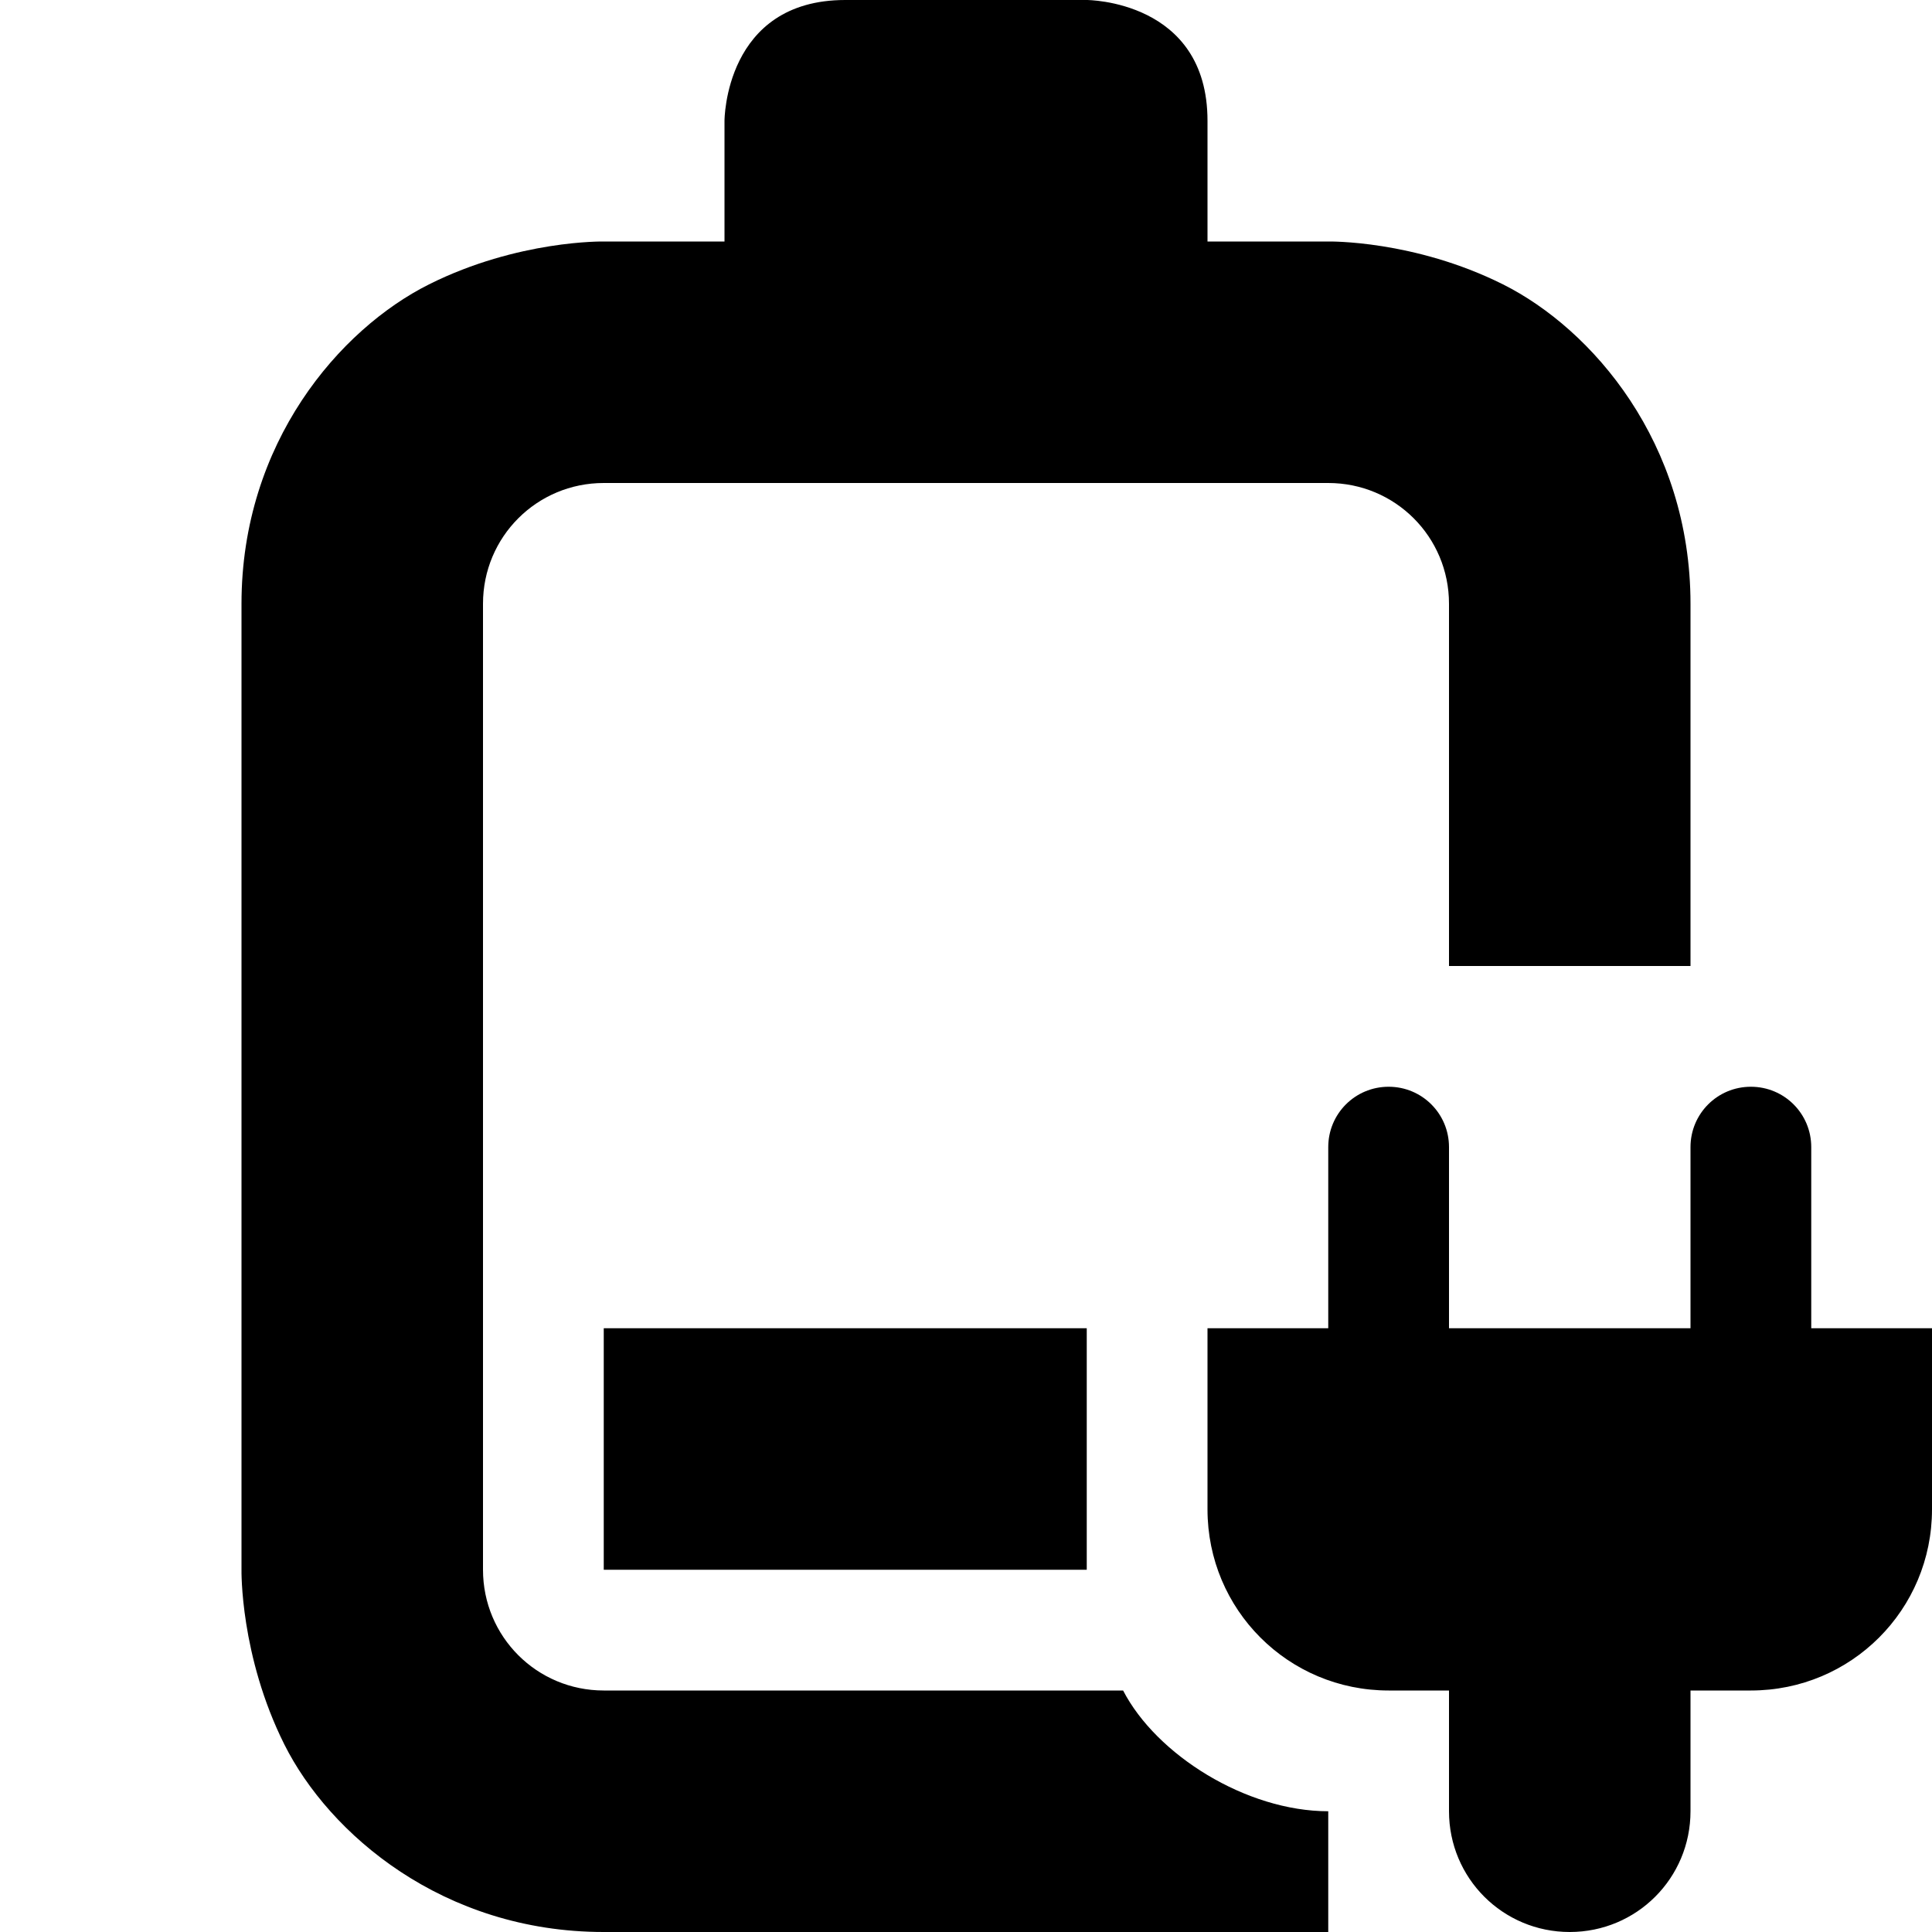
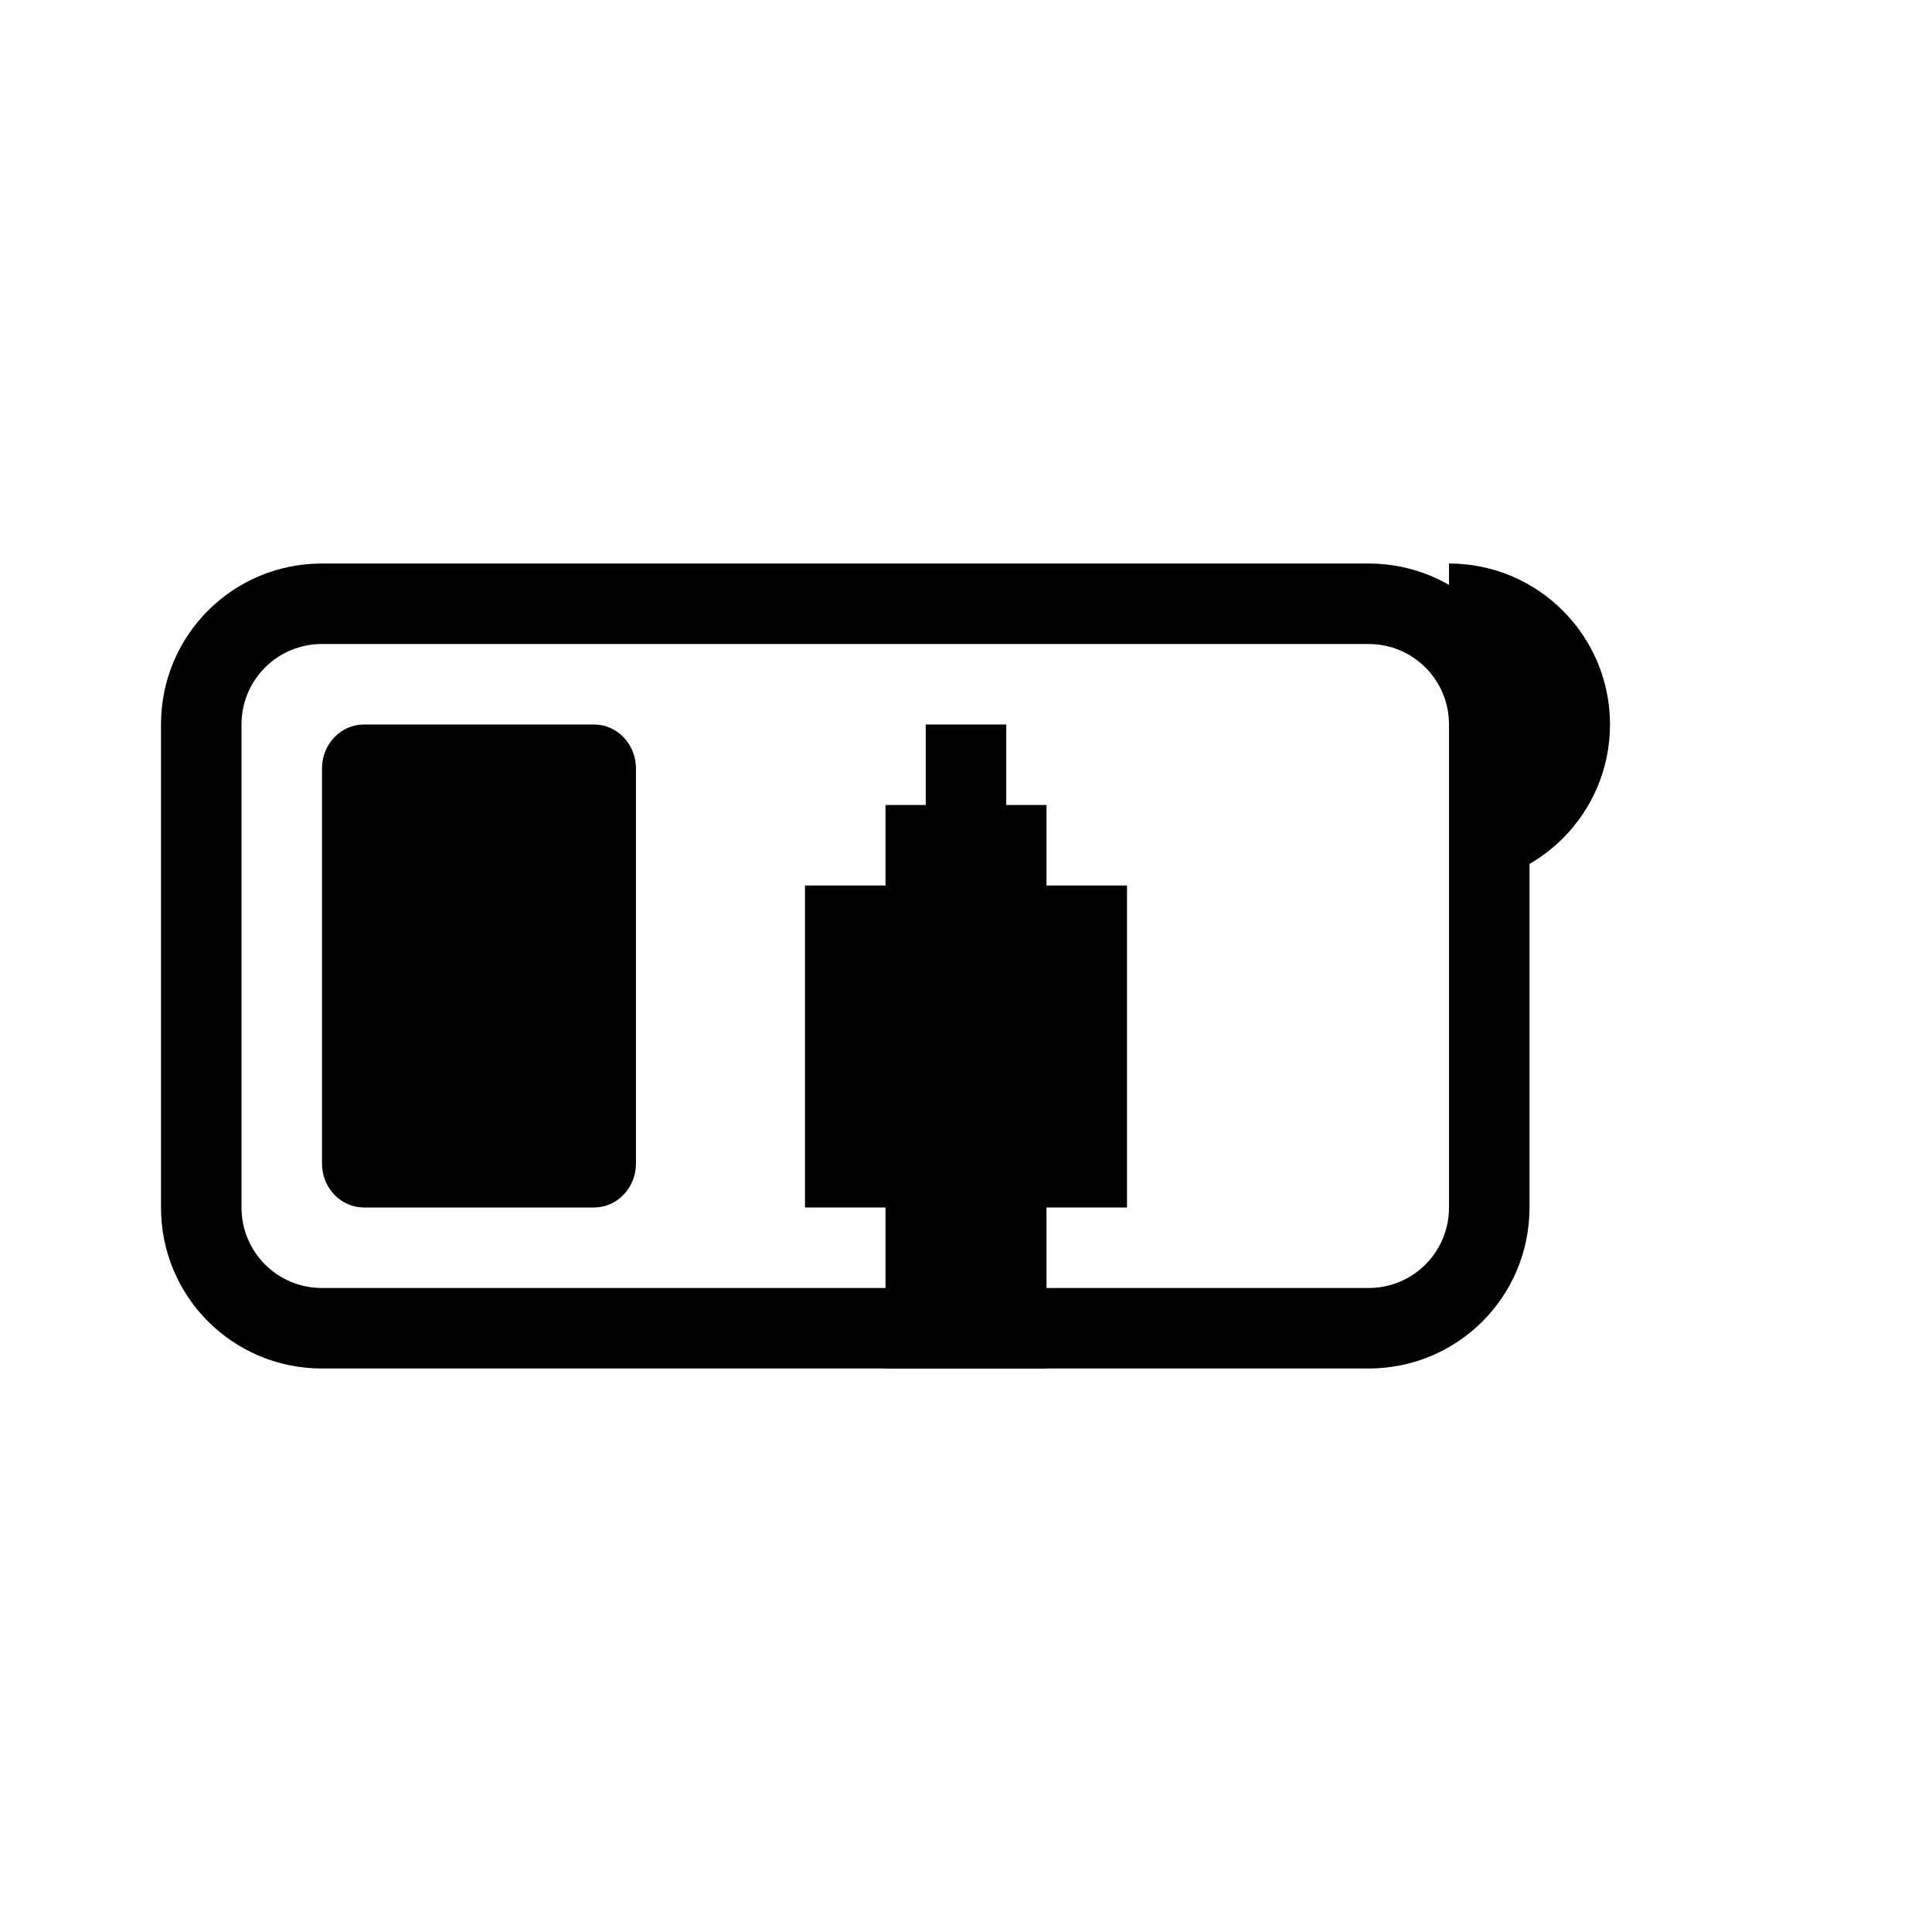
- <svg xmlns="http://www.w3.org/2000/svg" version="1.1" width="16" height="16" id="svg7384" viewBox="0 0 16 16">
-   <defs id="defs7386" />
-   <g id="layer4" style="display:inline" transform="translate(-760,-180)">
-     <g id="battery-level-30-plugged-in" transform="translate(78)" style="display:inline">
-       <path id="path81" style="fill:currentColor" d="m 687,191 v 2 l 4,2e-5 V 191 Z" class="success" />
-       <path id="path83" style="fill:currentColor" d="m 689,180 c -1,0 -1,1 -1,1 v 1 h -1 c 0,0 -0.709,-0.014 -1.447,0.355 C 684.814,182.725 684,183.666 684,185 v 8 c 0,0 -0.014,0.709 0.355,1.447 C 684.725,195.186 685.667,196 687,196 h 6 v -1 c -0.678,0 -1.423,-0.466 -1.699,-1 H 687 c -0.554,0 -1,-0.446 -1,-1 v -8 c 0,-0.554 0.446,-1 1,-1 h 4 2 c 0.554,0 1,0.446 1,1 v 3 h 2 v -3 c 0,-1.334 -0.814,-2.275 -1.553,-2.645 C 693.709,181.986 693,182 693,182 h -1 v -1 c 0,-1 -1,-1 -1,-1 z m 4.5,9 c -0.277,0 -0.5,0.223 -0.5,0.5 v 1.5 h -1 v 1.5 c 0,0.831 0.669,1.5 1.5,1.5 h 0.5 v 1 c 0,0.554 0.446,1 1,1 0.554,0 1,-0.446 1,-1 v -1 h 0.5 c 0.831,0 1.5,-0.669 1.5,-1.5 V 191 h -1 v -1.5 c 0,-0.277 -0.223,-0.5 -0.5,-0.5 -0.277,0 -0.5,0.223 -0.5,0.5 v 1.5 h -2 v -1.5 c 0,-0.277 -0.223,-0.5 -0.5,-0.5 z" />
-     </g>
+ <svg xmlns="http://www.w3.org/2000/svg" width="24" height="24" version="1.1">
+   <g transform="translate(2,4)" fill="currentColor">
+     <path d="m2 3c-1.108 0-2 0.892-2 2v6c0 1.108 0.892 2 2 2h13c1.108 0 2-0.892 2-2v-6c0-1.108-0.892-2-2-2zm0 1h13c0.554 0 1 0.446 1 1v6c0 0.554-0.446 1-1 1h-13c-0.554 0-1-0.446-1-1v-6c0-0.554 0.446-1 1-1z" style="paint-order:stroke fill markers" />
+     <rect x="2" y="5" width="3.9" height="6" rx=".521" ry=".546" style="paint-order:stroke fill markers" />
+     <path d="m16 3v4a2 2 0 0 0 2-2 2 2 0 0 0-2-2z" style="paint-order:stroke fill markers" />
+     <path d="M11 6v1h1v4h-1v2H9v-2H8v-4h1V6h2zM9.5 5v1h1V5h-1z" />
  </g>
</svg>
